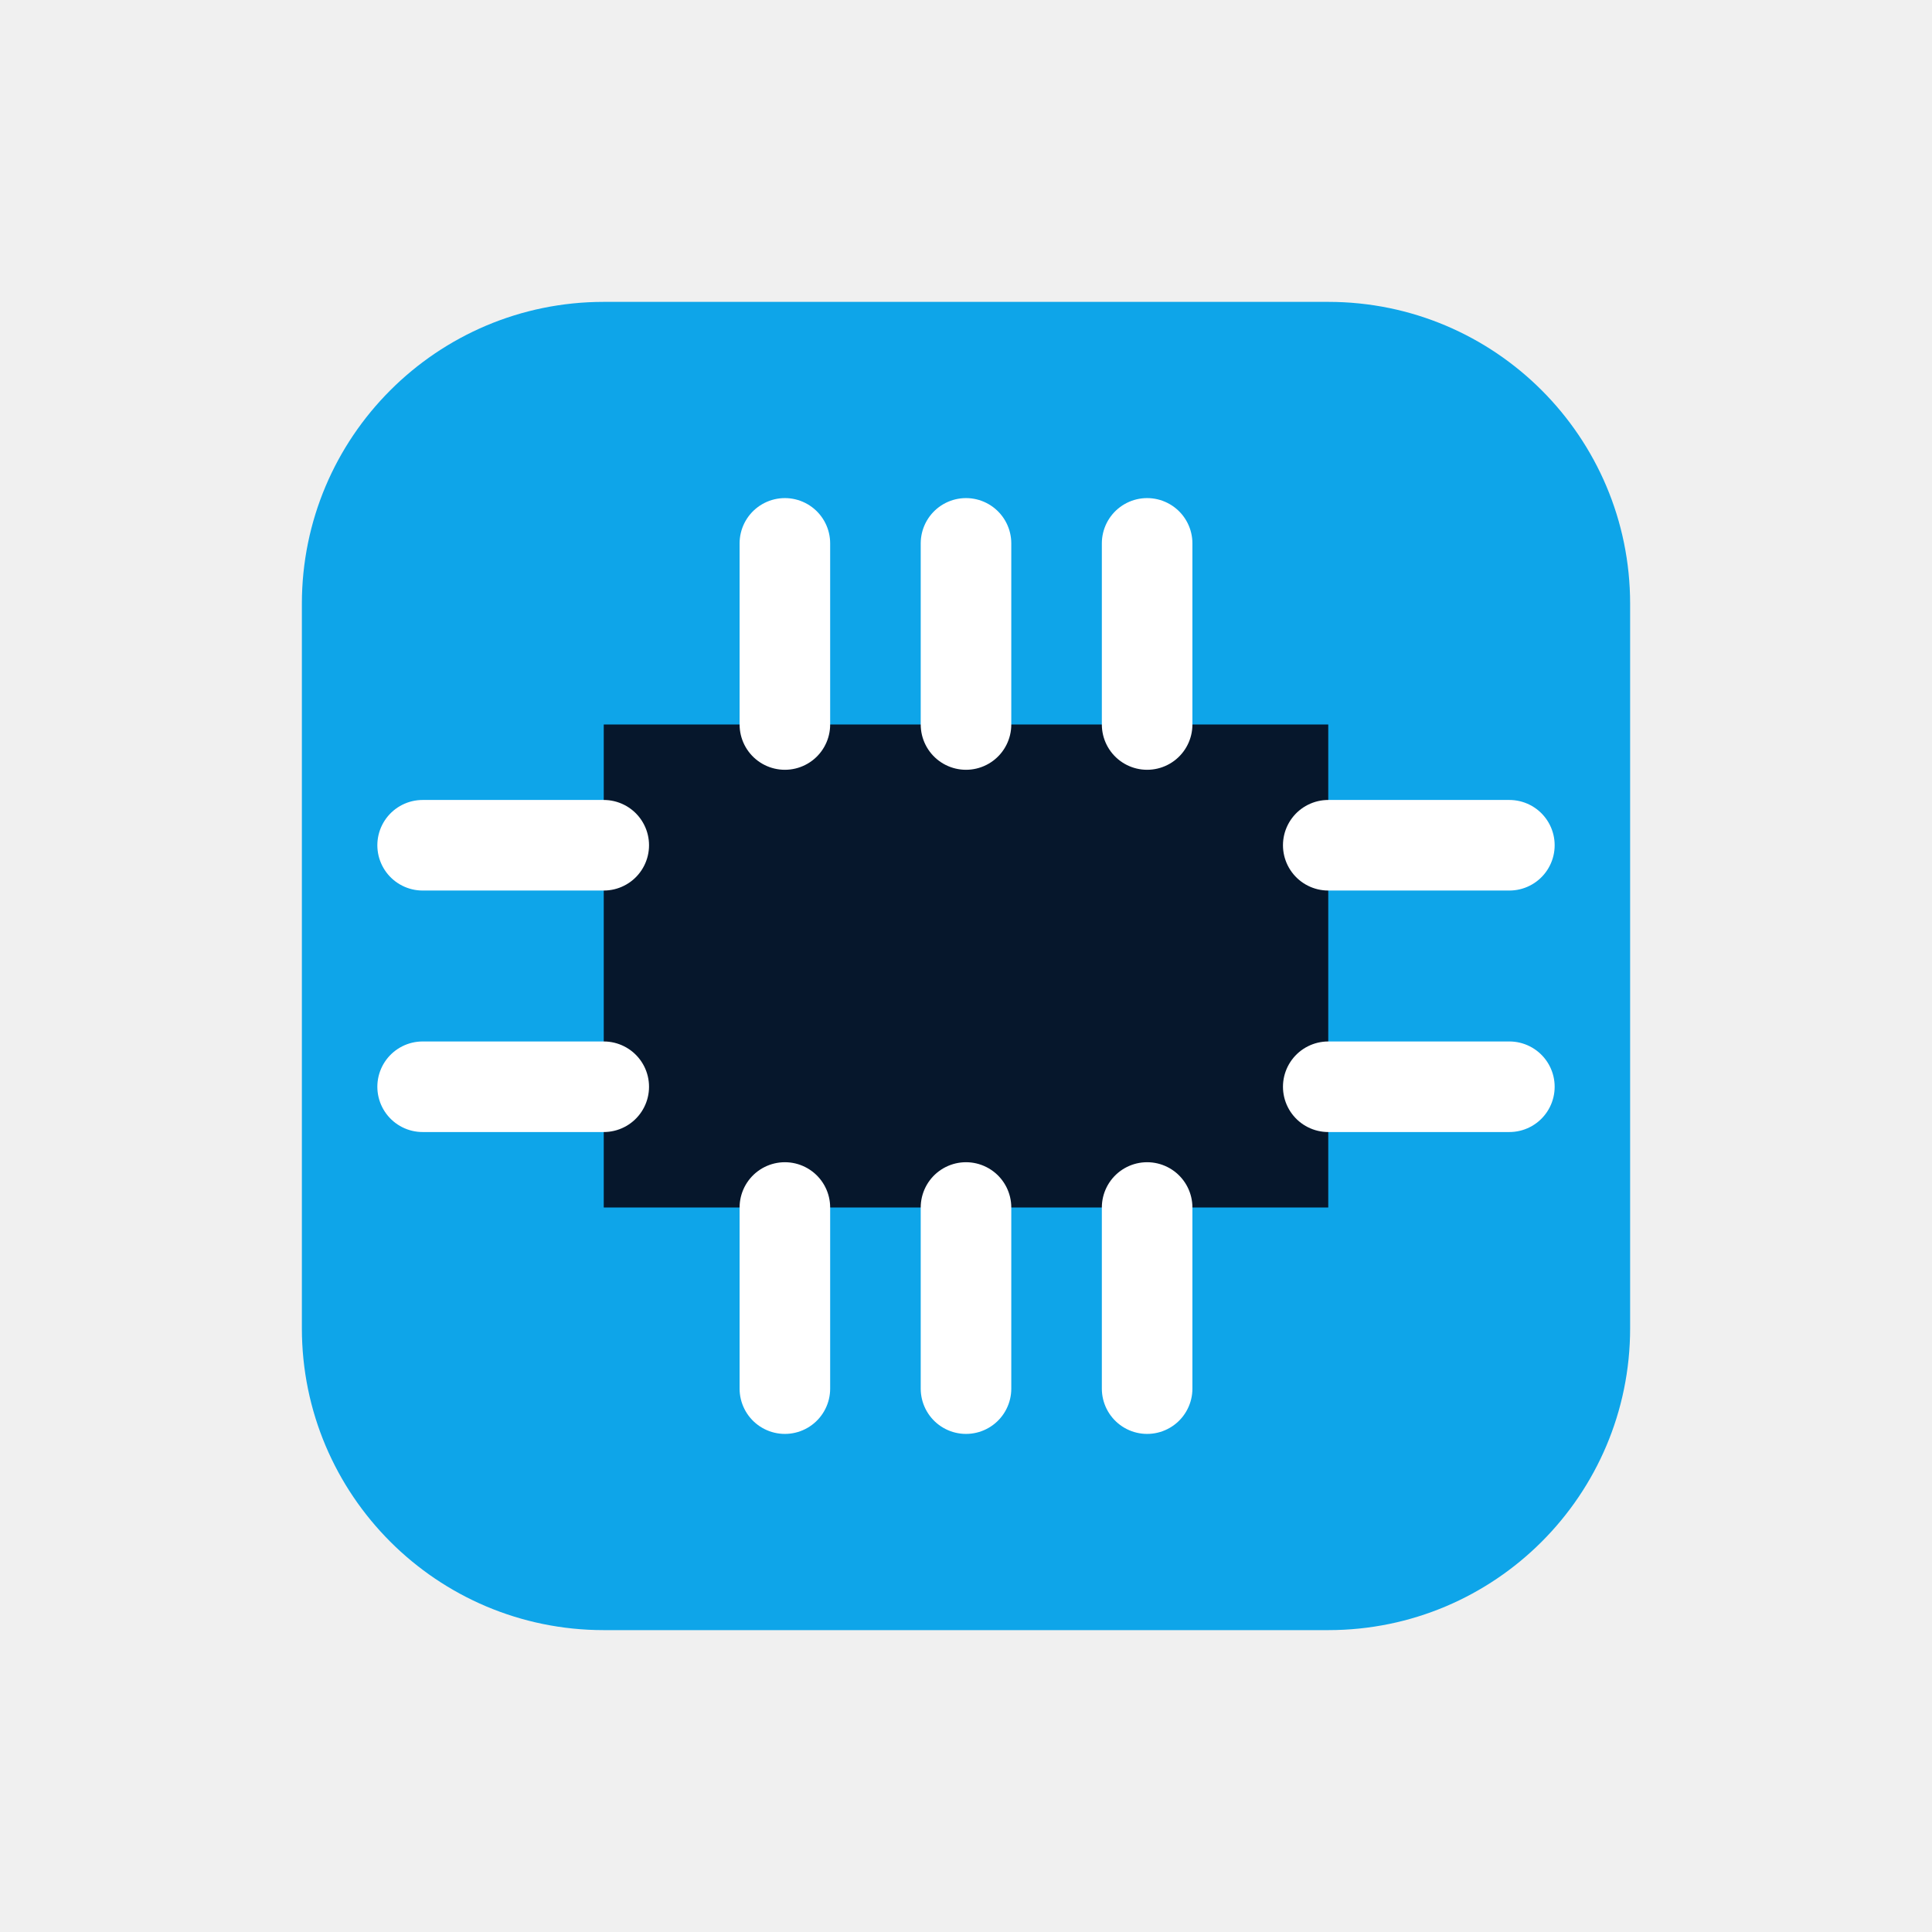
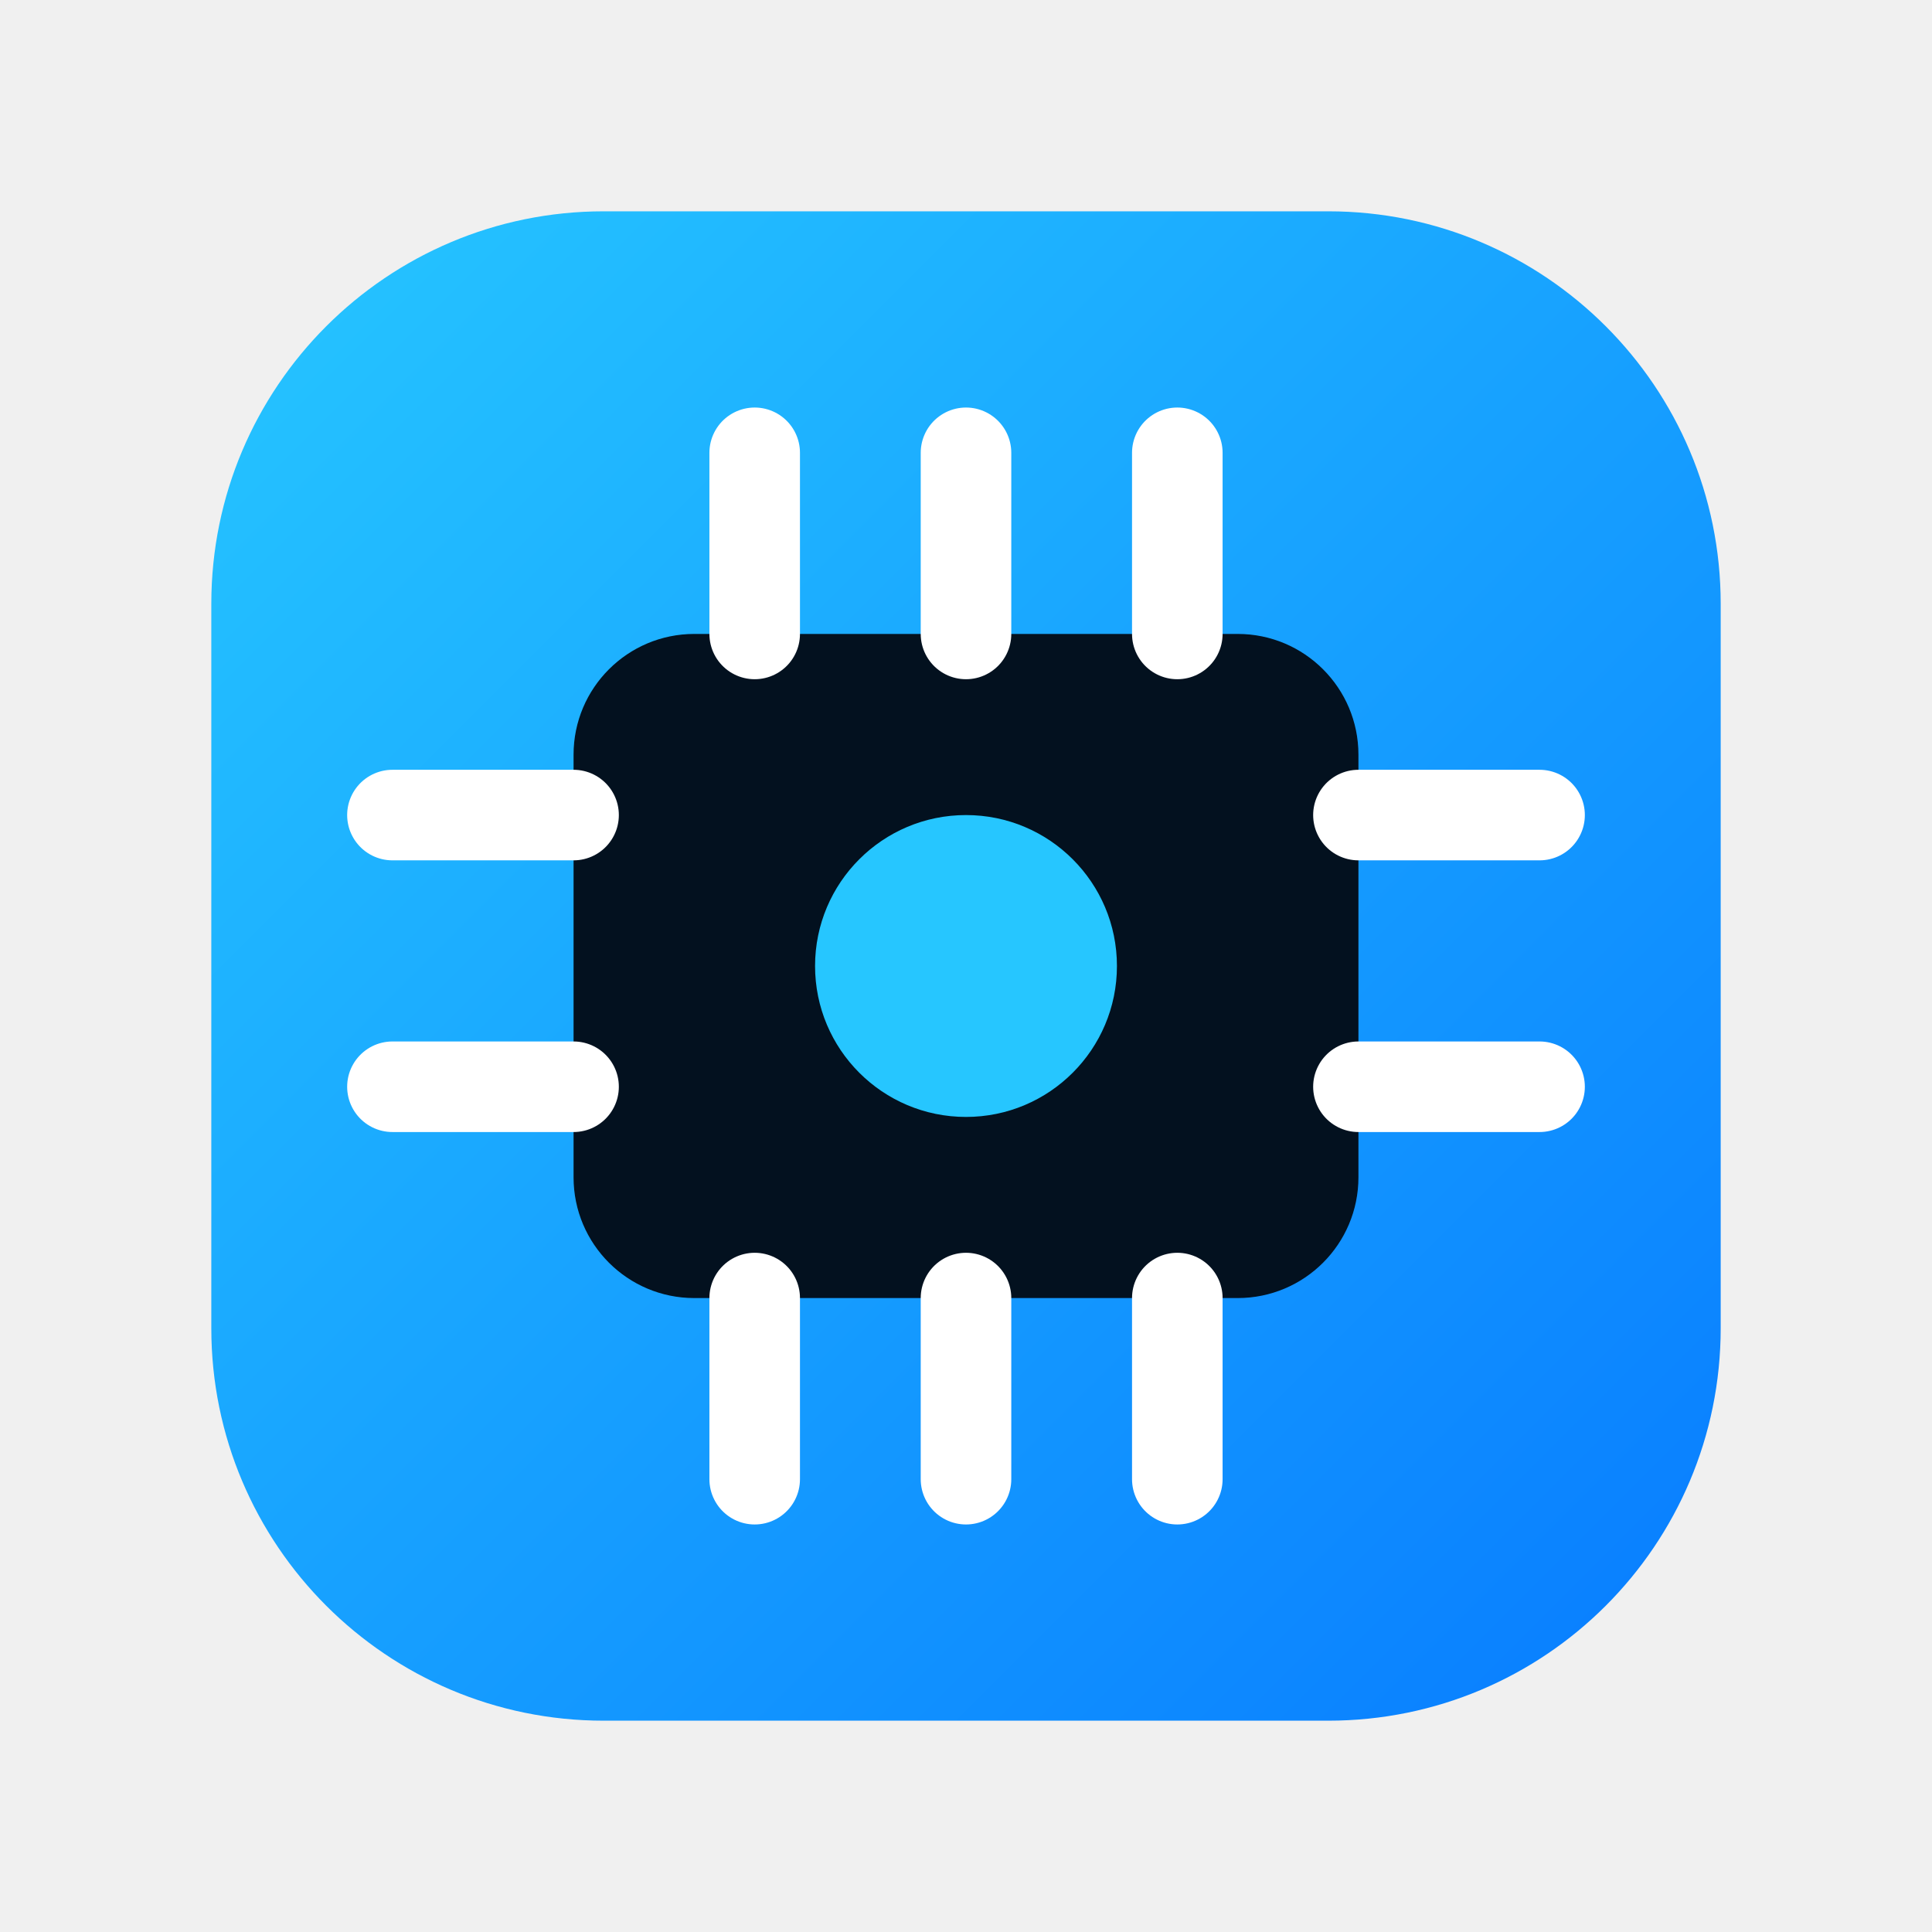
<svg xmlns="http://www.w3.org/2000/svg" viewBox="0 0 64 64">
-   <rect x="10" y="10" width="44" height="44" rx="10" fill="#0ea5e9" />
-   <path d="M20 24h24v16H20z" fill="#06172c" />
-   <path d="M26 18v6m6-6v6m6-6v6M26 40v6m6-6v6m6-6v6M14 28h6m-6 8h6m24-8h6m-6 8h6" stroke="#fff" stroke-width="3" stroke-linecap="round" />
+   <defs>
+     <linearGradient id="g" x1="0" y1="0" x2="1" y2="1">
+       <stop stop-color="#26c6ff" />
+       <stop offset="1" stop-color="#087cff" />
+     </linearGradient>
+   </defs>
+   <rect x="7" y="7" width="50" height="50" rx="13" fill="url(#g)" />
+   <rect x="19" y="21" width="26" height="22" rx="4" fill="#03111f" />
+   <g stroke="#fff" stroke-width="3" stroke-linecap="round">
+     <path d="M25 15v6m7-6v6m7-6v6M25 43v6m7-6v6m7-6v6M13 27h6m-6 9h6m26-9h6m-6 9h6" />
+   </g>
+   <circle cx="32" cy="32" r="5" fill="#26c6ff" />
</svg>
